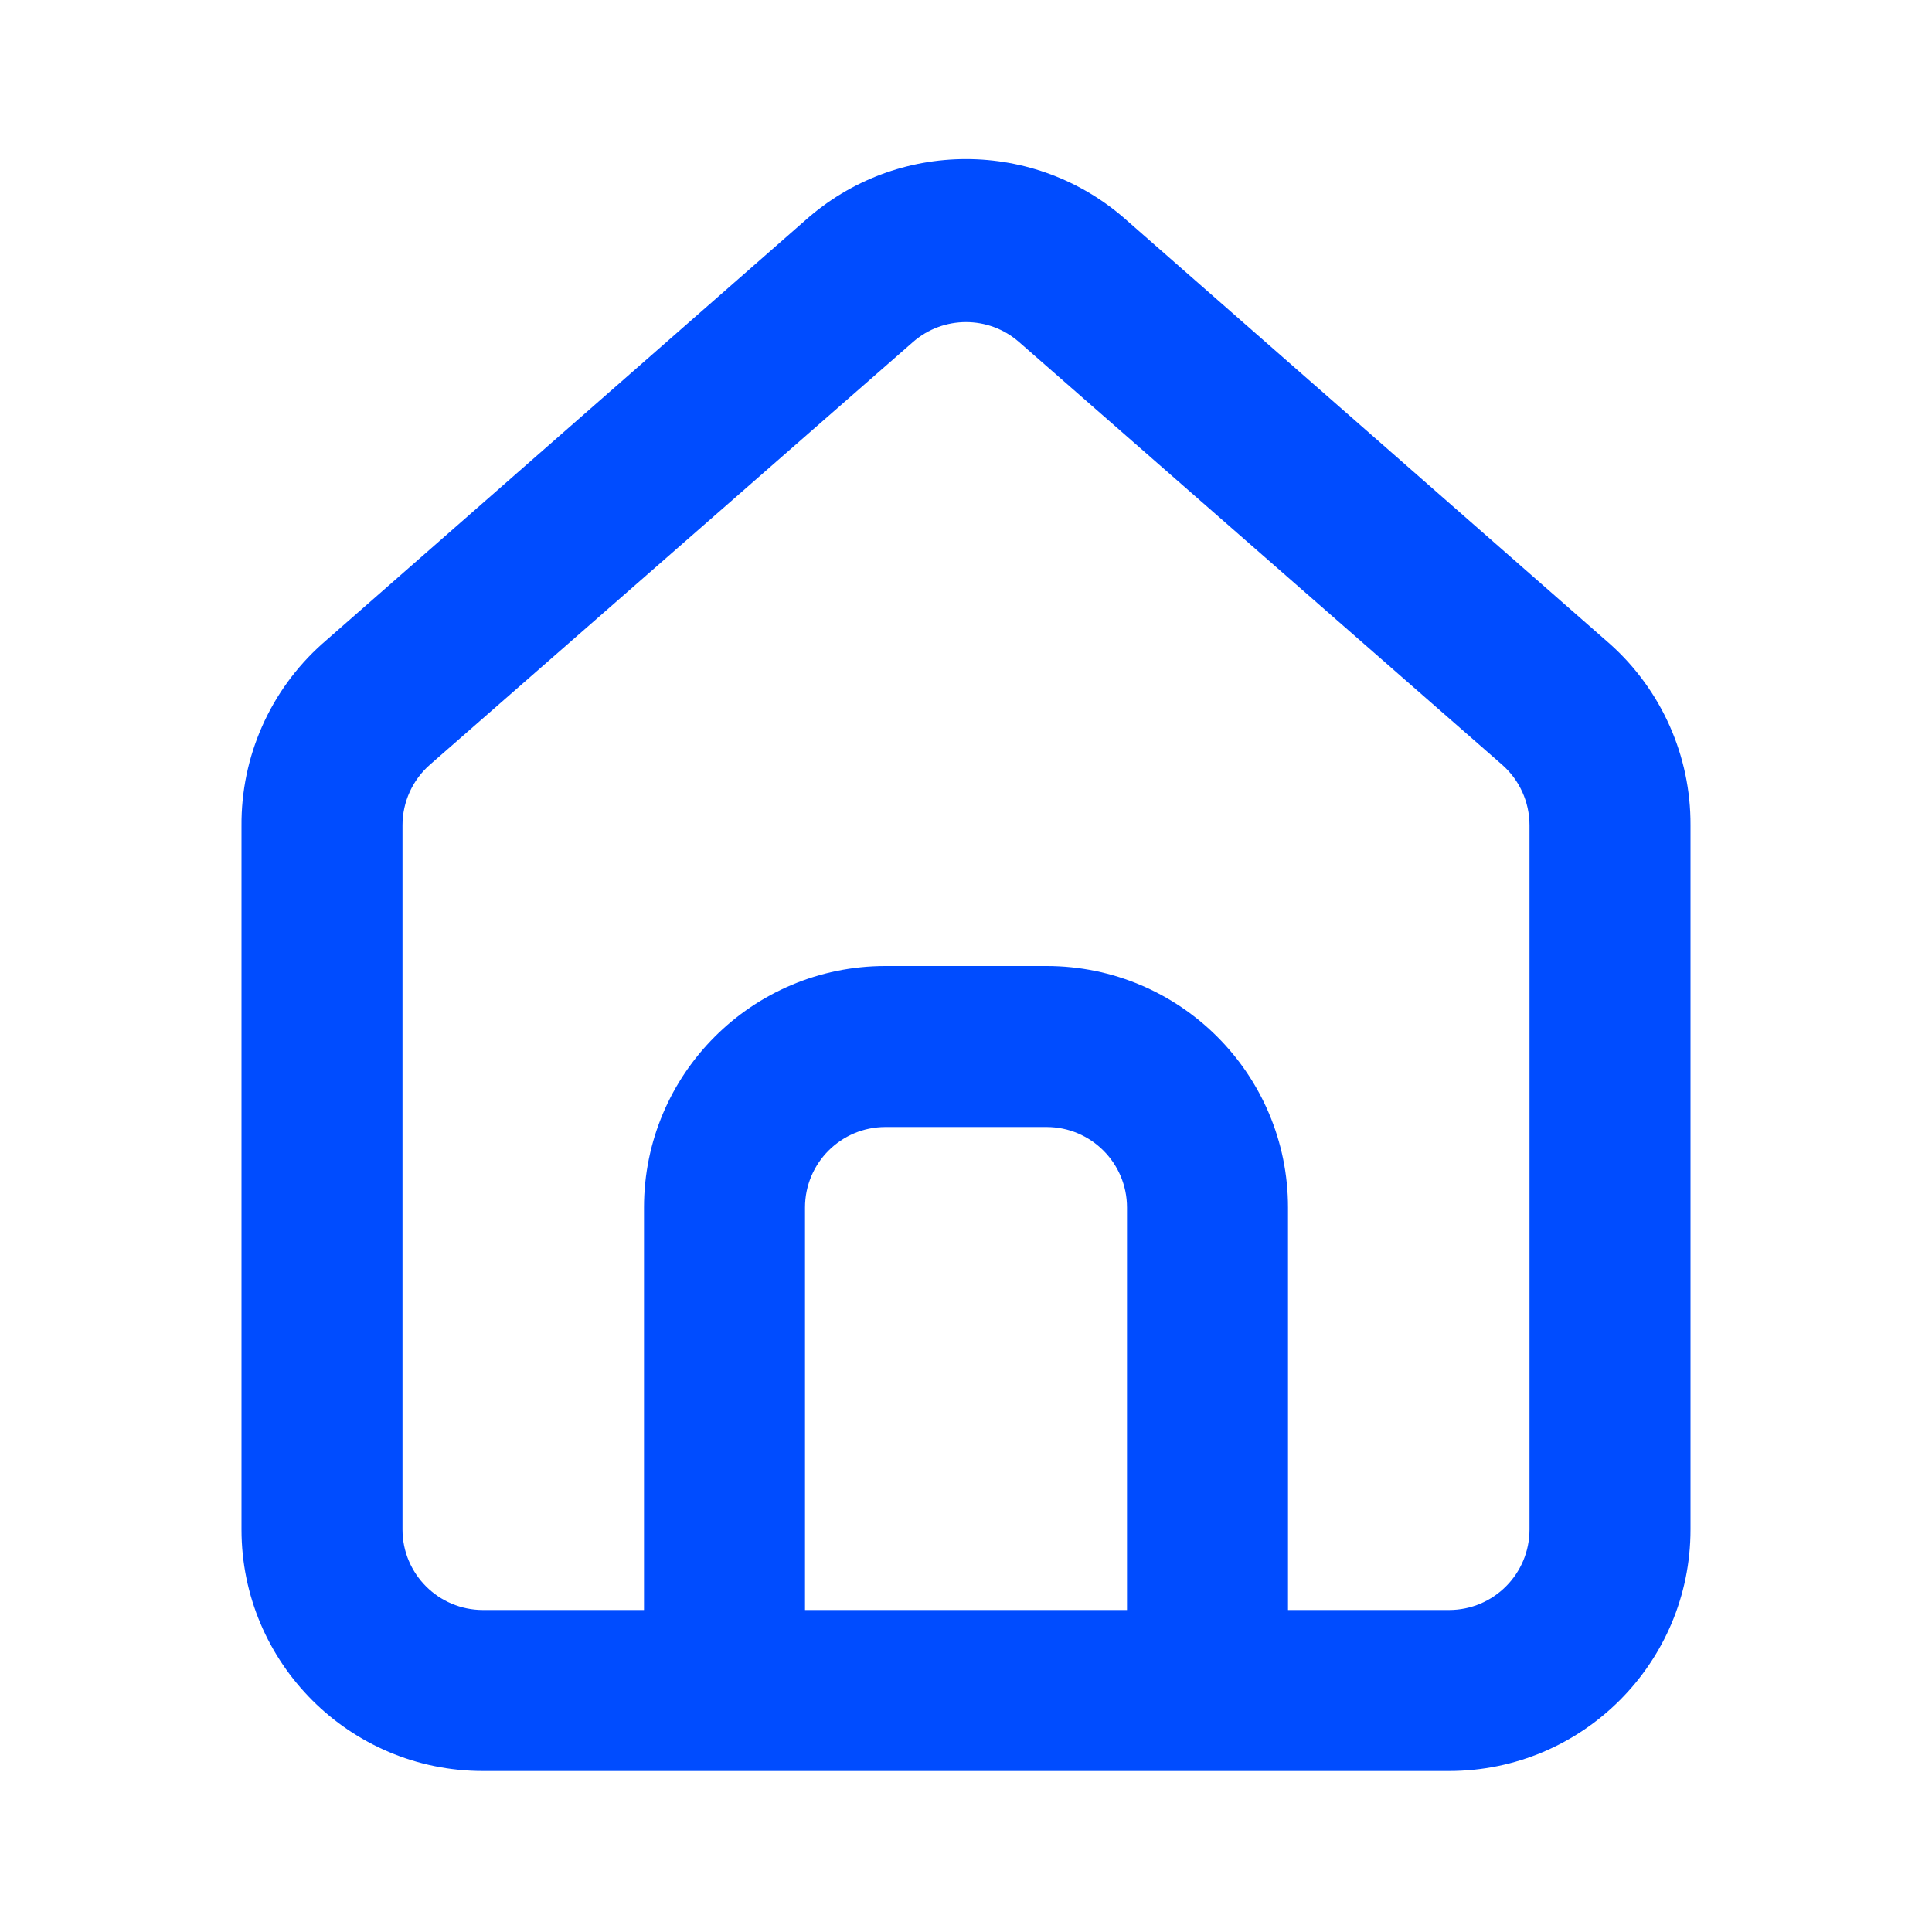
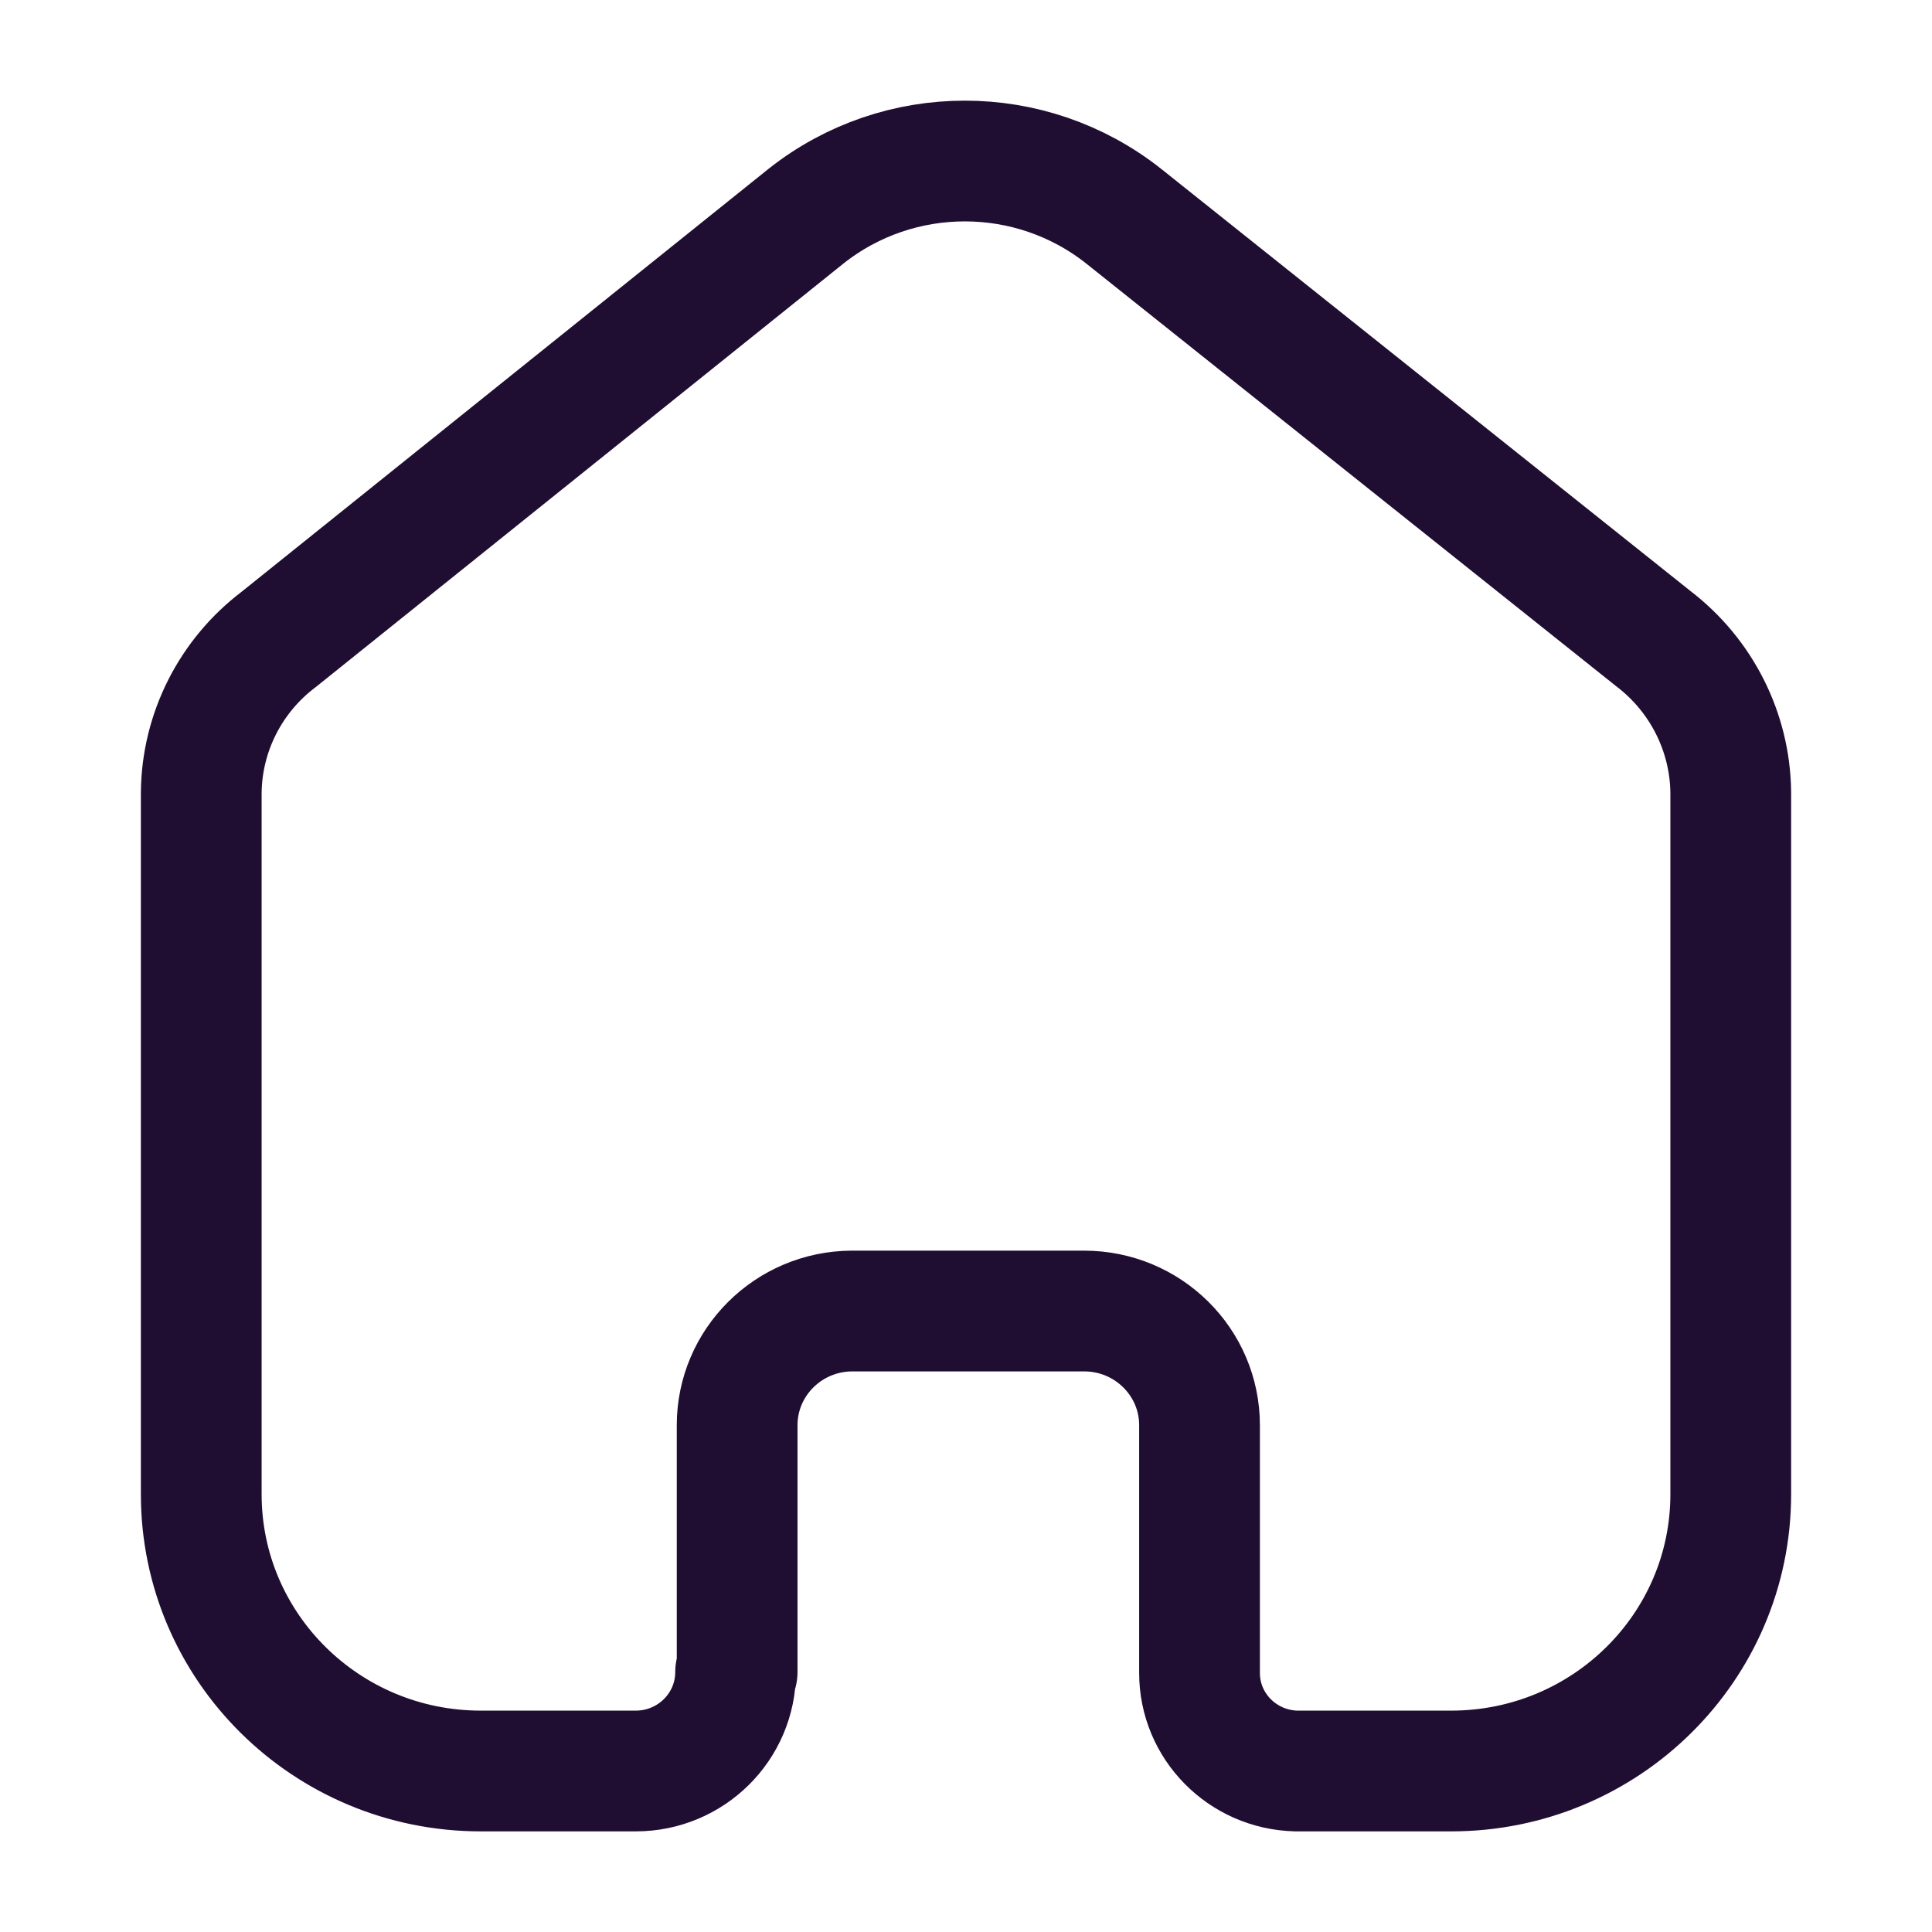
- <svg xmlns="http://www.w3.org/2000/svg" viewBox="0 0 24 24" id="Home">
-   <path d="M20,8h0L14,2.74a3,3,0,0,0-4,0L4,8a3,3,0,0,0-1,2.26V19a3,3,0,0,0,3,3H18a3,3,0,0,0,3-3V10.25A3,3,0,0,0,20,8ZM14,20H10V15a1,1,0,0,1,1-1h2a1,1,0,0,1,1,1Zm5-1a1,1,0,0,1-1,1H16V15a3,3,0,0,0-3-3H11a3,3,0,0,0-3,3v5H6a1,1,0,0,1-1-1V10.25a1,1,0,0,1,.34-.75l6-5.25a1,1,0,0,1,1.32,0l6,5.25a1,1,0,0,1,.34.75Z" fill="#004cff" class="color000000 svgShape" />
+ <svg xmlns="http://www.w3.org/2000/svg" width="24" height="24" viewBox="0 0 24 24" id="home">
+   <path fill="none" stroke="#200E32" stroke-linecap="round" stroke-linejoin="round" stroke-width="1.5" d="M6.657,18.771 L6.657,15.705 C6.657,14.925 7.293,14.291 8.081,14.286 L10.967,14.286 C11.759,14.286 12.401,14.921 12.401,15.705 L12.401,15.705 L12.401,18.781 C12.4,19.443 12.934,19.984 13.603,20 L15.527,20 C17.445,20 19,18.461 19,16.562 L19,16.562 L19,7.838 C18.99,7.091 18.635,6.389 18.038,5.933 L11.458,0.685 C10.305,-0.228 8.666,-0.228 7.513,0.685 L0.962,5.943 C0.362,6.397 0.007,7.1 0,7.847 L0,16.562 C0,18.461 1.555,20 3.473,20 L5.397,20 C6.082,20 6.638,19.45 6.638,18.771 L6.638,18.771" transform="translate(2.5 2)" />
</svg>
